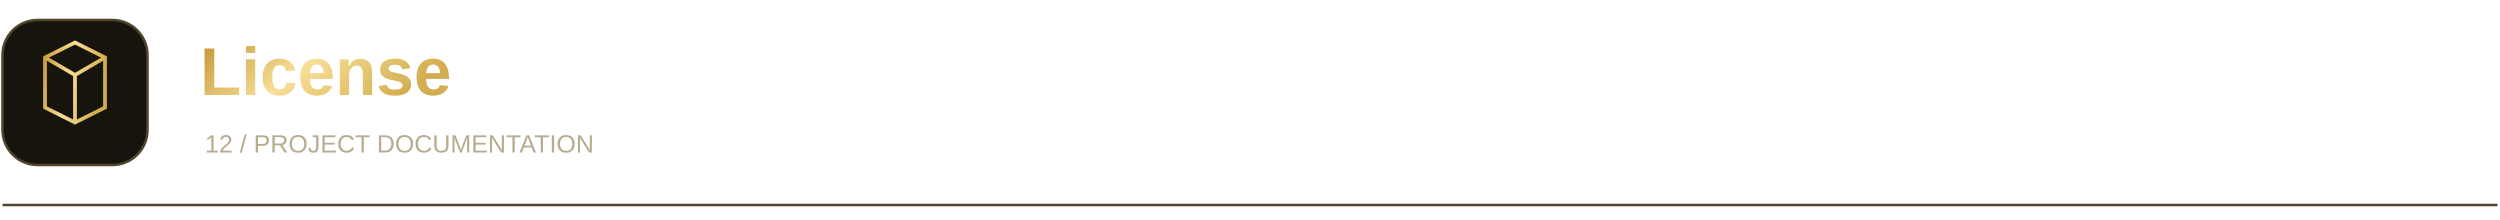
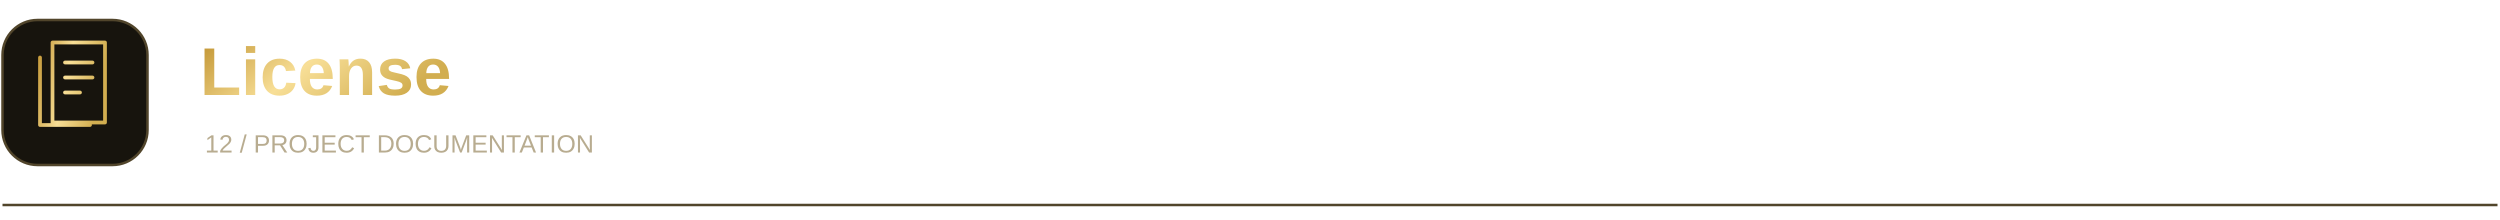
<svg xmlns="http://www.w3.org/2000/svg" width="1000" height="88" viewBox="0 0 1000 88" role="img">
  <defs>
    <linearGradient id="gold" x1="0%" y1="0%" x2="100%" y2="25%">
      <stop offset="0%" stop-color="#C59938" />
      <stop offset="48%" stop-color="#F8DF97" />
      <stop offset="100%" stop-color="#D2AE50" />
    </linearGradient>
    <linearGradient id="shine">
      <stop stop-color="#FFF3C8" stop-opacity="0" />
      <stop offset=".48" stop-color="#D6B960" stop-opacity=".15" />
      <stop offset=".53" stop-color="#FFF8E4" stop-opacity=".7" />
      <stop offset=".59" stop-color="#D6B960" stop-opacity=".12" />
      <stop offset="1" stop-color="#FFF3C8" stop-opacity="0" />
    </linearGradient>
    <clipPath id="hero">
      <rect x="1" y="1" width="998" height="258" rx="18" />
    </clipPath>
  </defs>
  <rect x="1" y="8" width="58" height="58" rx="14" fill="#17140D" stroke="#51452B" />
-   <path d="M18 23l12-6 12 6v20l-12 6-12-6z M18 23l12 7 12-7 M30 30v19" fill="none" stroke="url(#gold)" stroke-width="1.5" />
+   <path d="M21 17h21v32H21z M26 25h11 M26 31h11 M26 37h6 M16 23v27h20" fill="none" stroke="url(#gold)" stroke-width="1.5" stroke-linejoin="round" stroke-linecap="round" />
  <text x="80" y="38" font-family="Segoe UI,Microsoft YaHei,Arial,sans-serif" font-size="27" font-weight="700" fill="url(#gold)">License</text>
  <text x="82" y="61" font-family="Segoe UI,Microsoft YaHei,Arial,sans-serif" font-size="10" font-weight="400" fill="#B8AC90">12 / PROJECT DOCUMENTATION</text>
  <path d="M1 82H999" stroke="#51452B" />
</svg>
